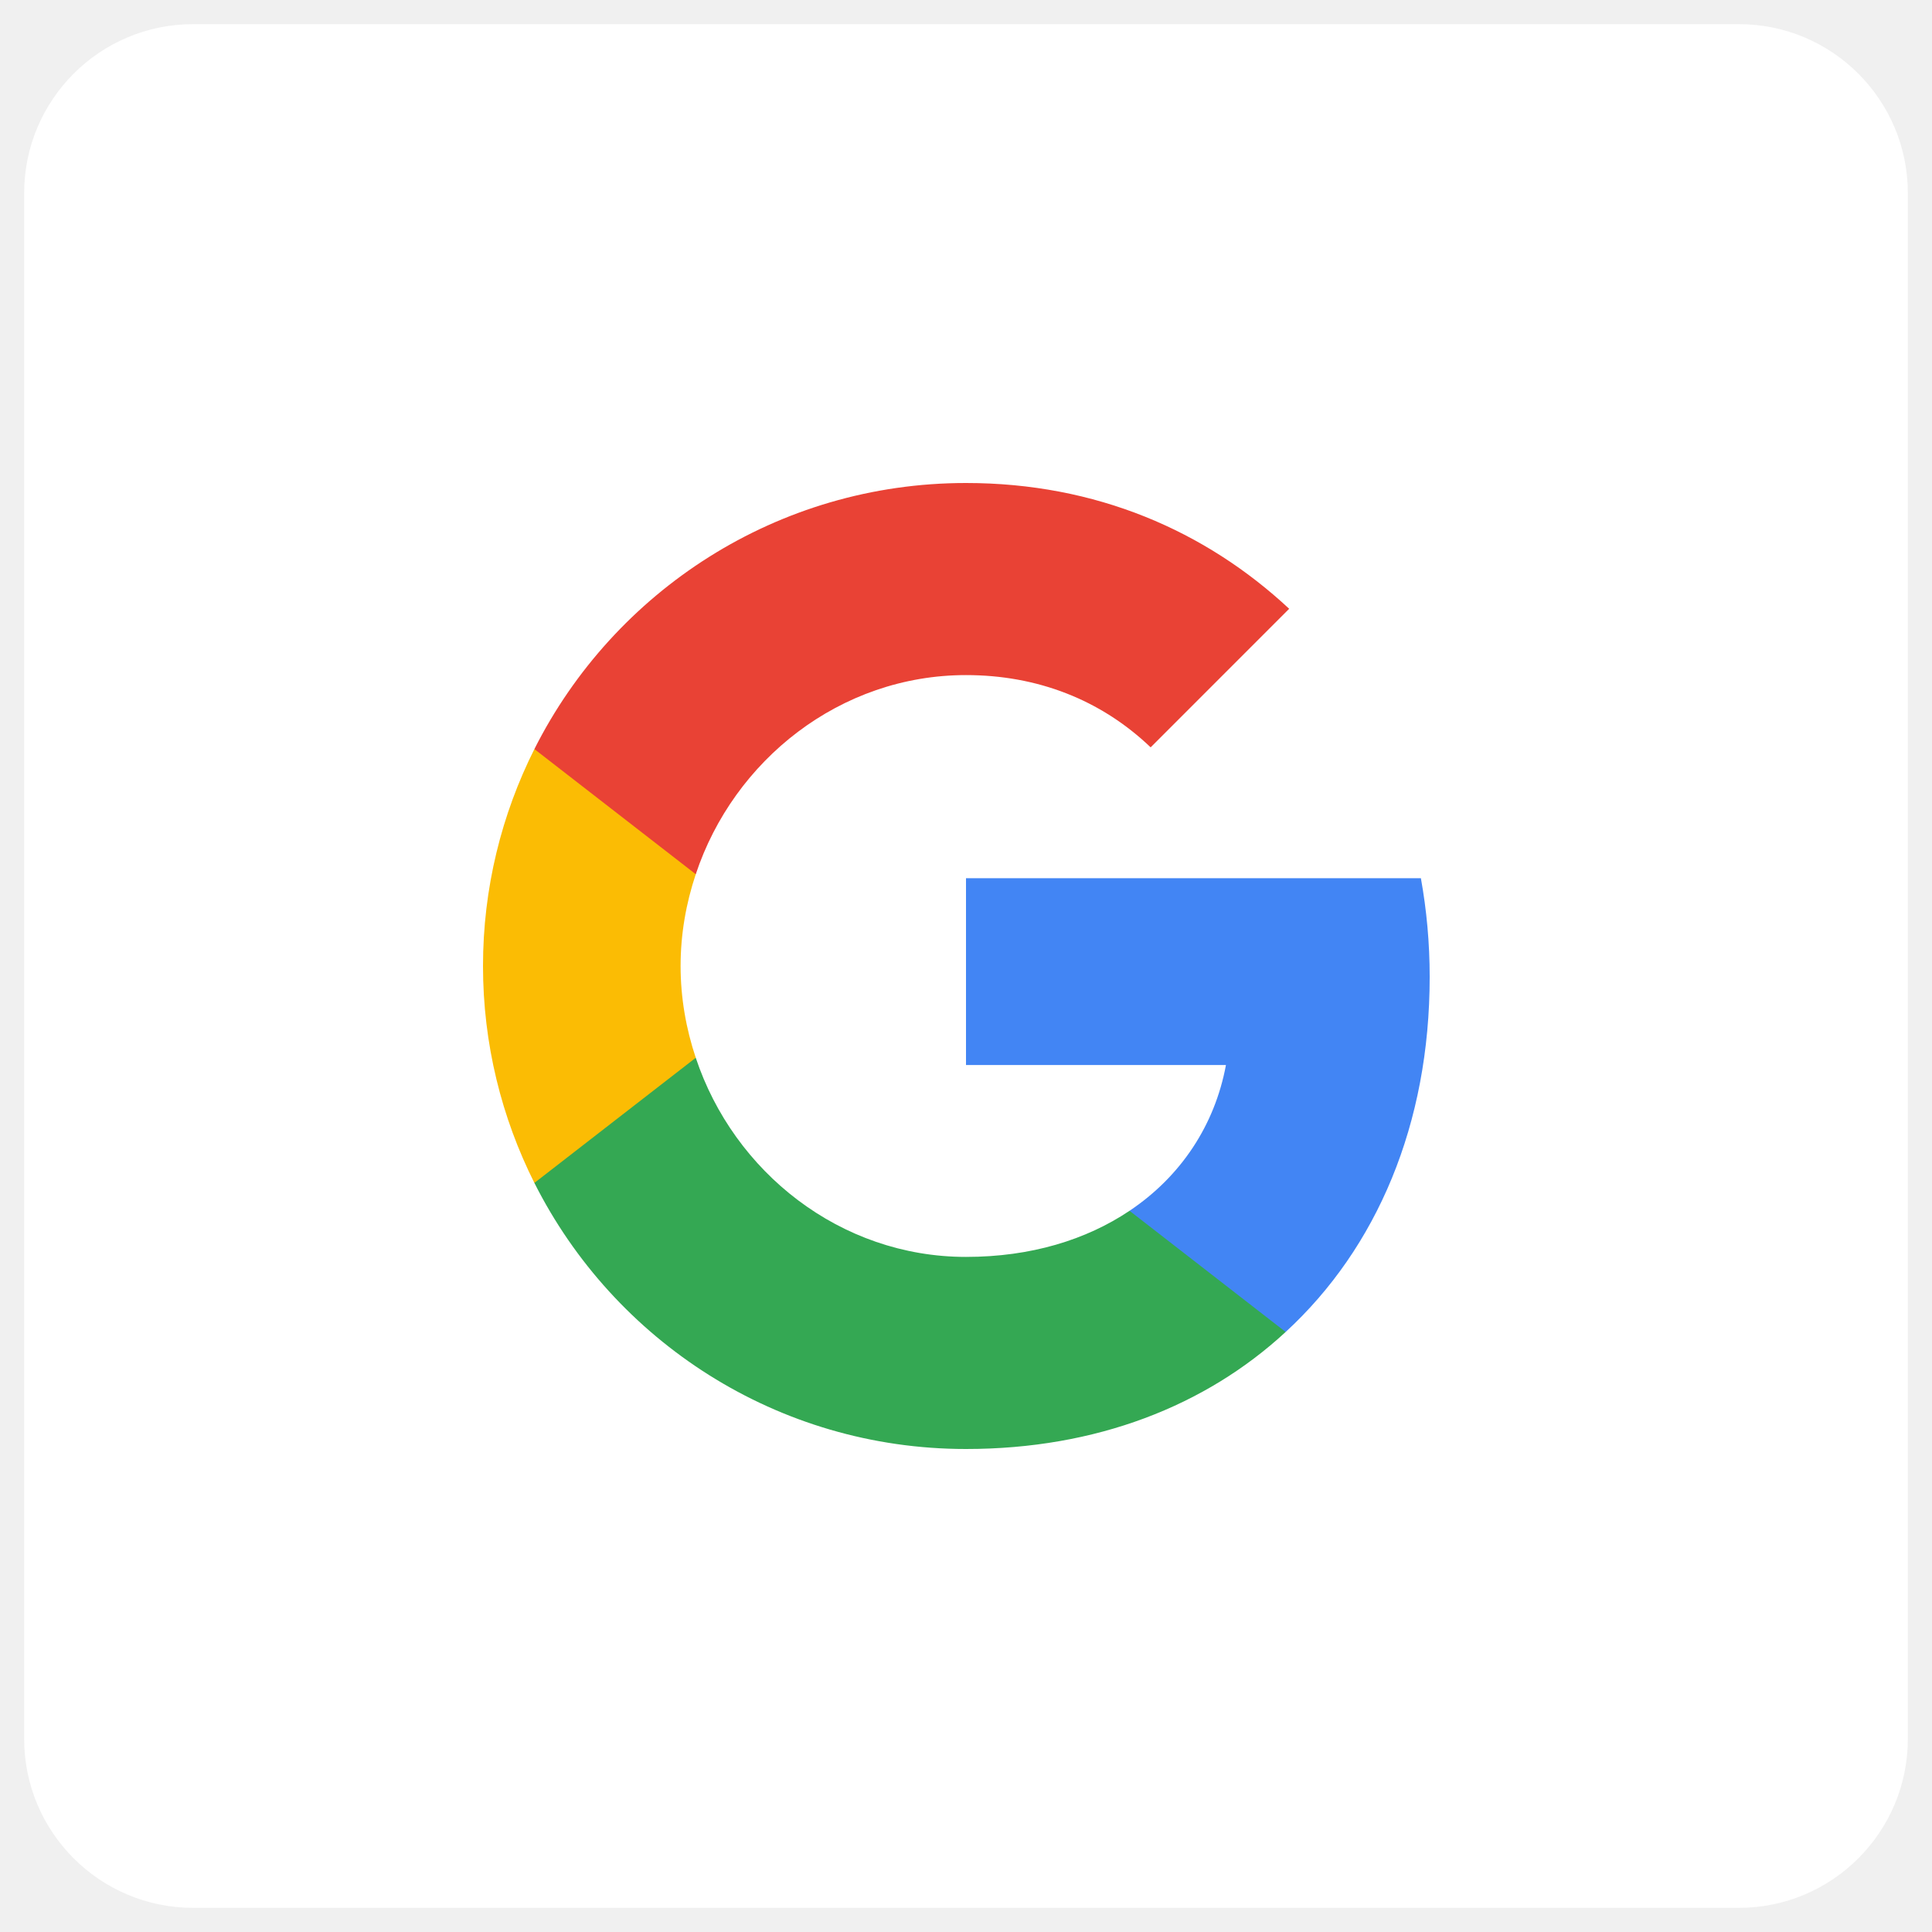
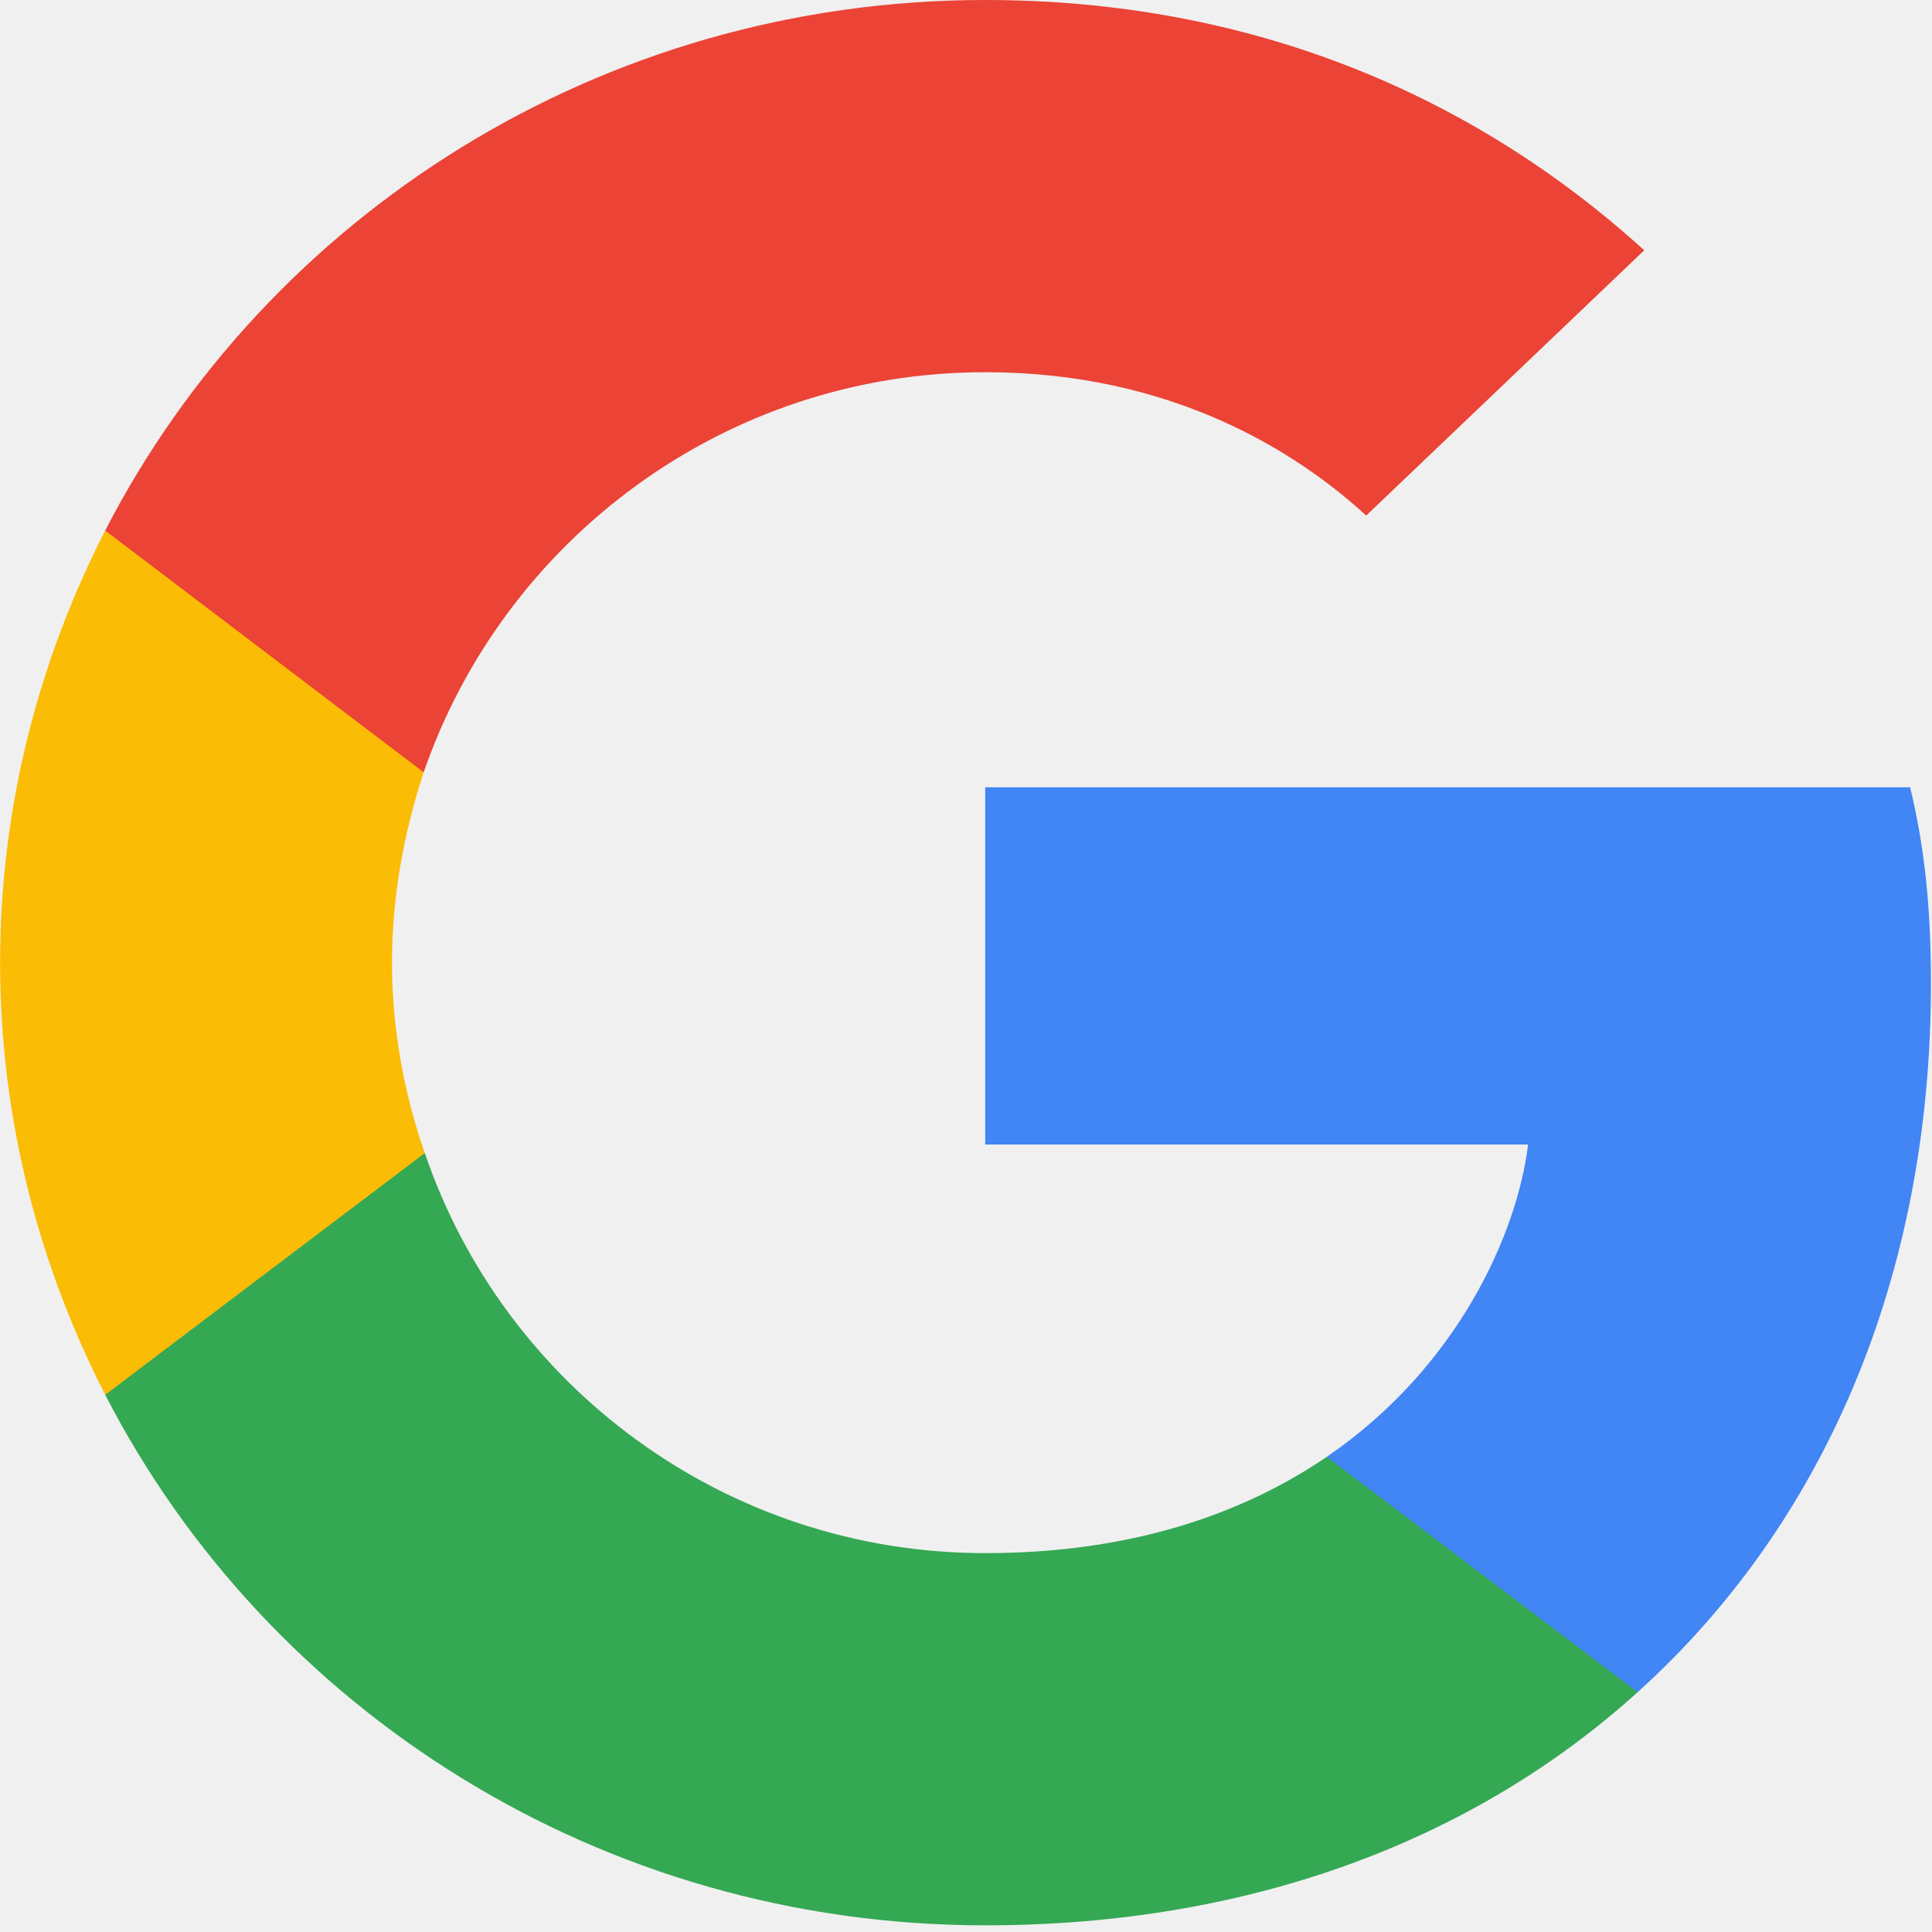
- <svg xmlns="http://www.w3.org/2000/svg" width="40" height="40" viewBox="0 0 40 40" fill="none">
-   <rect x="0.5" y="0.5" width="39" height="39" rx="3.5" fill="white" />
-   <g clip-path="url(#clip0_710_6223)">
-     <path d="M29.6 20.227C29.6 19.518 29.536 18.836 29.418 18.182H20V22.05H25.382C25.15 23.3 24.445 24.359 23.386 25.068V27.577H26.618C28.509 25.836 29.6 23.273 29.6 20.227Z" fill="#4285F4" />
-     <path d="M20 30C22.7 30 24.964 29.105 26.618 27.577L23.386 25.068C22.491 25.668 21.345 26.023 20 26.023C17.395 26.023 15.191 24.264 14.405 21.9H11.064V24.491C12.709 27.759 16.091 30 20 30Z" fill="#34A853" />
-     <path d="M14.405 21.9C14.204 21.3 14.091 20.659 14.091 20C14.091 19.341 14.204 18.7 14.405 18.1V15.509H11.064C10.386 16.859 10 18.386 10 20C10 21.614 10.386 23.141 11.064 24.491L14.405 21.9Z" fill="#FBBC04" />
-     <path d="M20 13.977C21.468 13.977 22.786 14.482 23.823 15.473L26.691 12.604C24.959 10.991 22.695 10 20 10C16.091 10 12.709 12.241 11.064 15.509L14.405 18.1C15.191 15.736 17.395 13.977 20 13.977Z" fill="#E94235" />
+ <svg xmlns="http://www.w3.org/2000/svg" width="20" height="20" viewBox="0 0 20 20" fill="none">
+   <g clip-path="url(#clip0_343_2)">
+     <path d="M19.989 10.187C19.989 9.368 19.921 8.77 19.774 8.15H10.199V11.848H15.819C15.706 12.767 15.094 14.151 13.735 15.081L13.716 15.205L16.743 17.497L16.953 17.517C18.879 15.779 19.989 13.221 19.989 10.187Z" fill="#4285F4" />
+     <path d="M10.199 19.931C12.953 19.931 15.264 19.045 16.953 17.517L13.735 15.081C12.873 15.668 11.718 16.078 10.199 16.078C7.502 16.078 5.214 14.339 4.398 11.937L4.278 11.946L1.13 14.327L1.089 14.439C2.766 17.694 6.211 19.931 10.199 19.931Z" fill="#34A853" />
+     <path d="M4.397 11.937C4.182 11.316 4.058 10.652 4.058 9.966C4.058 9.279 4.182 8.615 4.386 7.995L4.38 7.863L1.193 5.444L1.089 5.492C0.398 6.843 0.001 8.36 0.001 9.966C0.001 11.571 0.398 13.088 1.089 14.439L4.397 11.937Z" fill="#FBBC05" />
+     <path d="M10.199 3.853C12.114 3.853 13.406 4.662 14.143 5.337L17.021 2.591C15.253 0.985 12.953 0 10.199 0C6.211 0 2.766 2.237 1.089 5.492L4.386 7.995C5.214 5.592 7.502 3.853 10.199 3.853Z" fill="#EB4335" />
  </g>
-   <rect x="0.5" y="0.5" width="39" height="39" rx="3.5" stroke="none" />
  <defs>
-     <clipPath id="clip0_710_6223">
-       <rect width="20" height="20" fill="white" transform="translate(10 10)" />
+     <clipPath id="clip0_343_2">
+       <rect width="20" height="20" fill="white" />
    </clipPath>
  </defs>
</svg>
